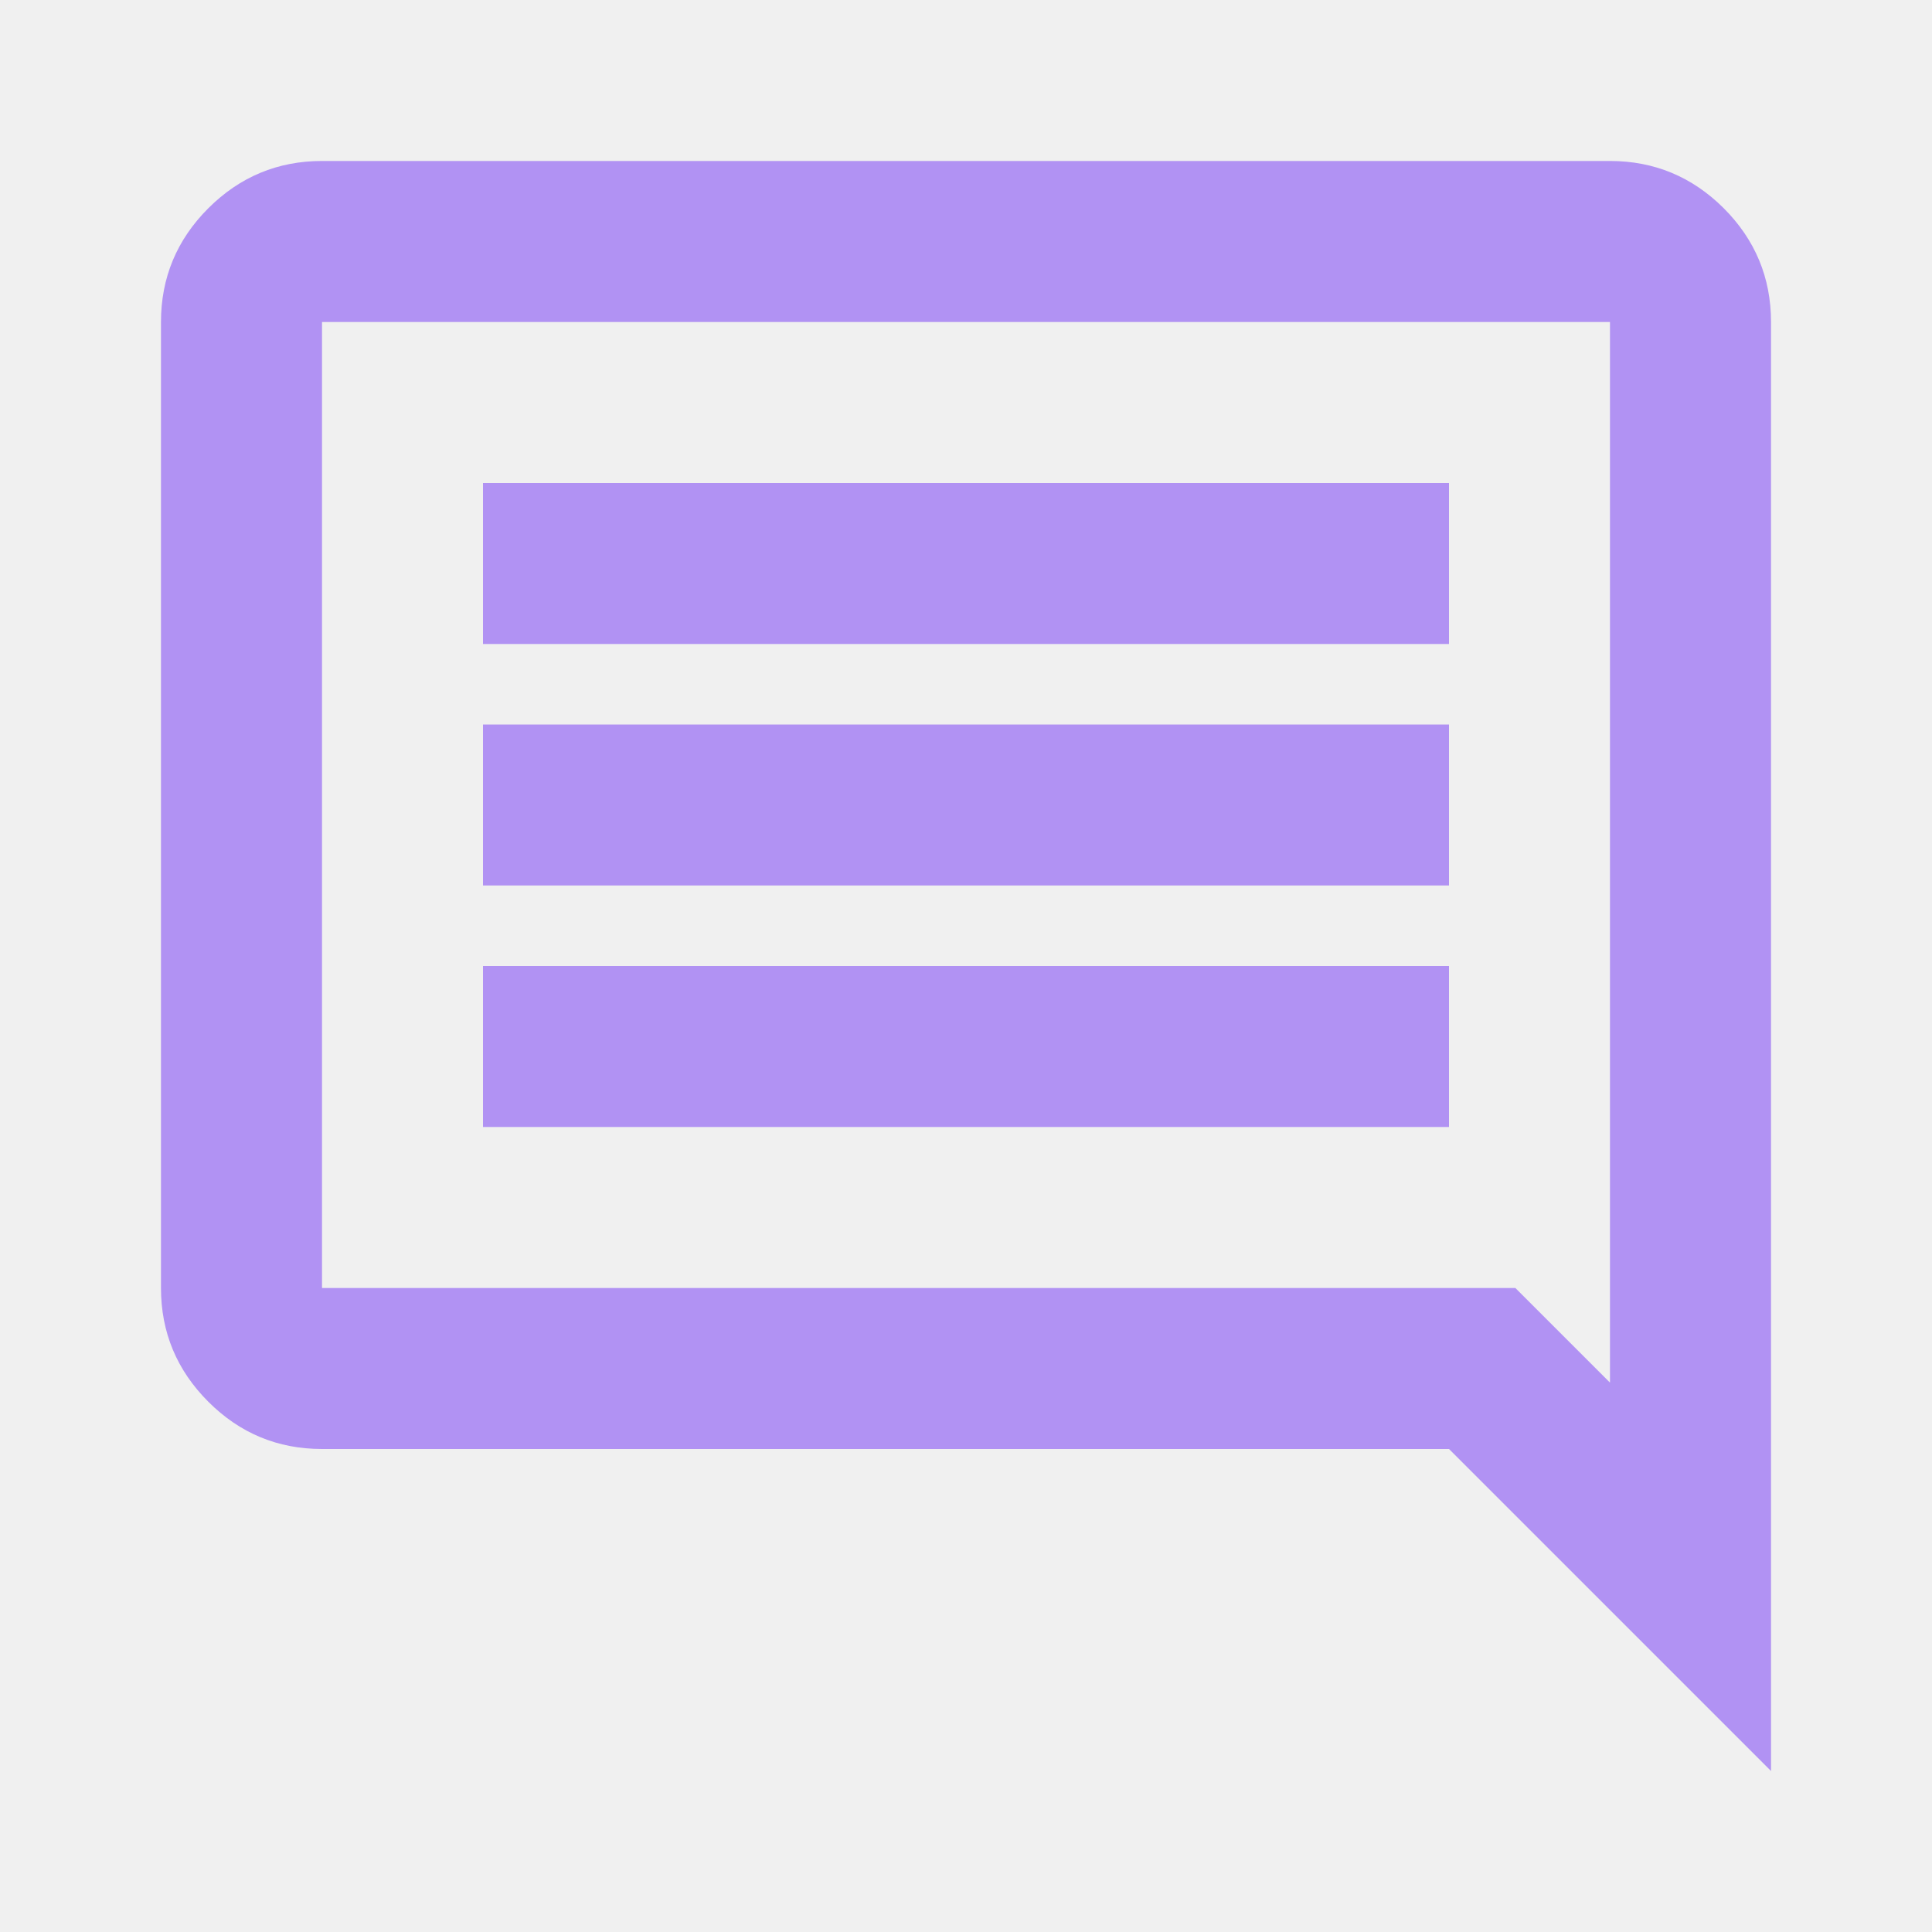
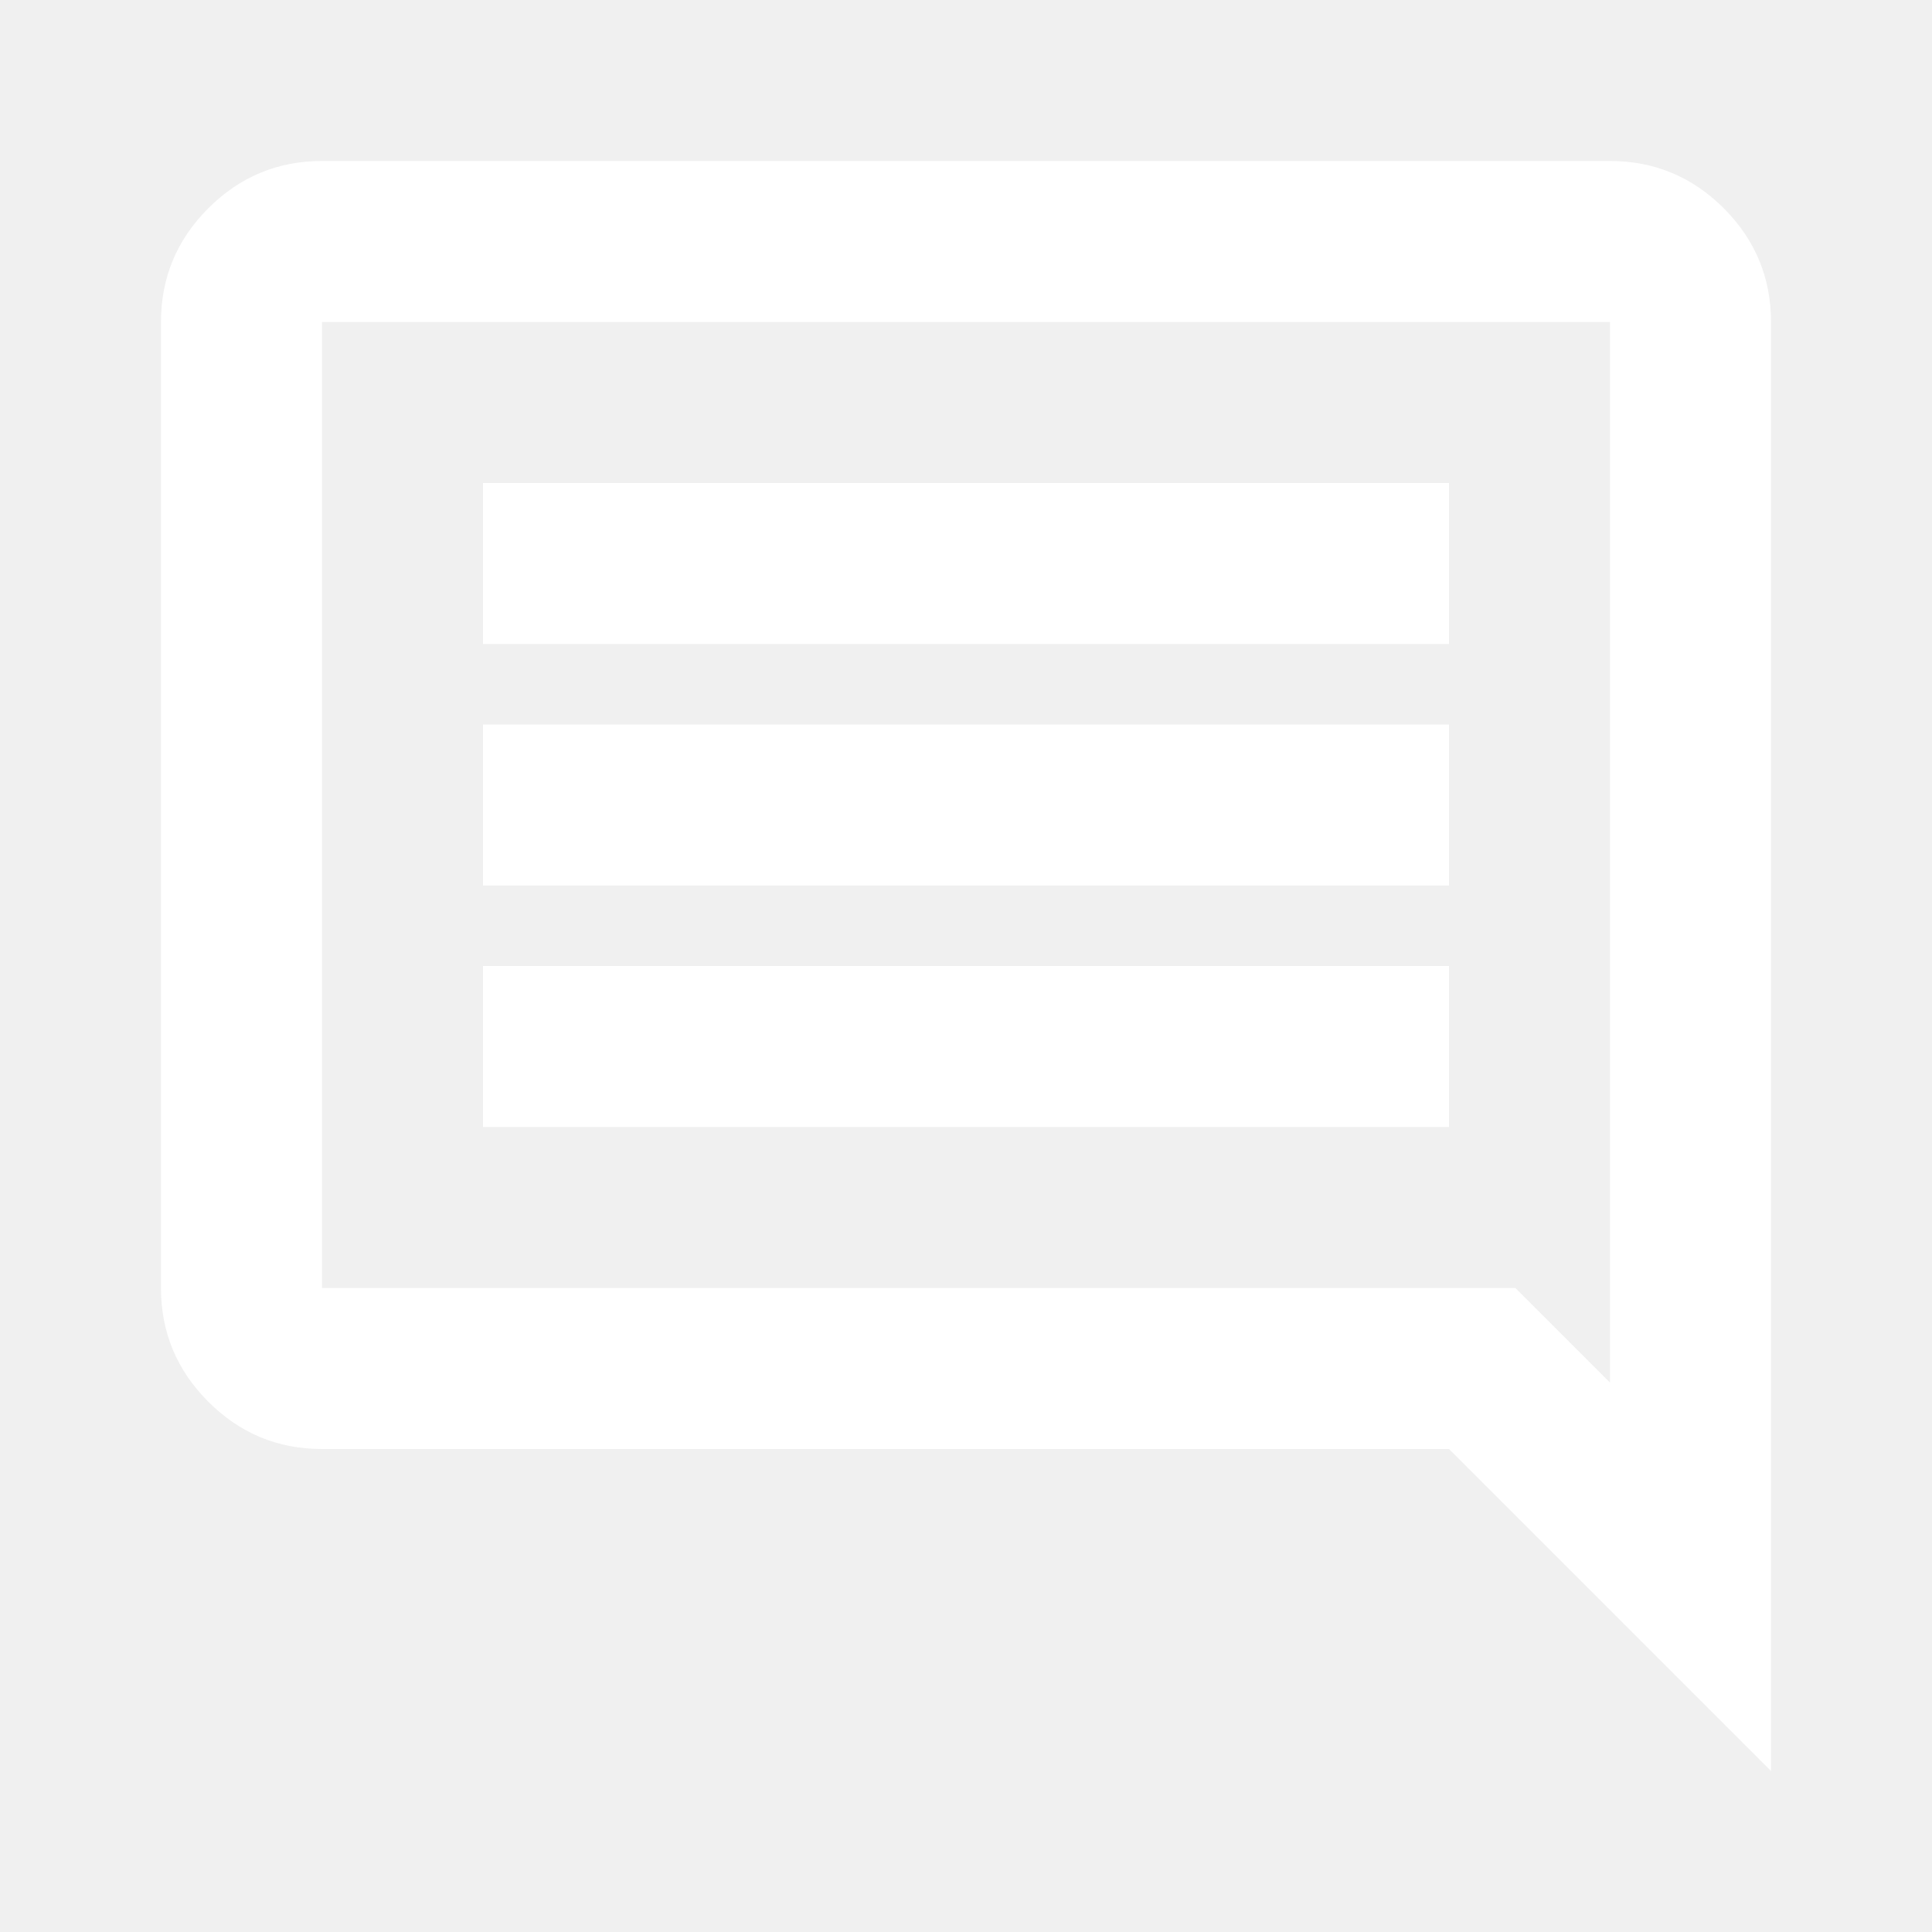
<svg xmlns="http://www.w3.org/2000/svg" width="28" height="28" viewBox="0 0 28 28" fill="none">
  <mask id="mask0_400_1264" style="mask-type:alpha" maskUnits="userSpaceOnUse" x="0" y="0" width="28" height="28">
    <rect width="28" height="28" fill="#D9D9D9" />
  </mask>
  <g mask="url(#mask0_400_1264)">
-     <path d="M7 16.333H21V14H7V16.333ZM7 12.833H21V10.5H7V12.833ZM7 9.333H21V7H7V9.333ZM25.667 25.667L21 21H4.667C4.025 21 3.476 20.772 3.019 20.315C2.562 19.858 2.333 19.308 2.333 18.667V4.667C2.333 4.025 2.562 3.475 3.019 3.018C3.476 2.562 4.025 2.333 4.667 2.333H23.333C23.975 2.333 24.524 2.562 24.982 3.018C25.438 3.475 25.667 4.025 25.667 4.667V25.667ZM4.667 4.667V18.667H21.962L23.333 20.038V4.667H4.667Z" fill="#B192F3" />
+     <path d="M7 16.333H21V14H7V16.333ZM7 12.833H21V10.5H7V12.833ZM7 9.333H21V7H7V9.333ZM25.667 25.667L21 21H4.667C4.025 21 3.476 20.772 3.019 20.315C2.562 19.858 2.333 19.308 2.333 18.667V4.667C2.333 4.025 2.562 3.475 3.019 3.018C3.476 2.562 4.025 2.333 4.667 2.333H23.333C23.975 2.333 24.524 2.562 24.982 3.018C25.438 3.475 25.667 4.025 25.667 4.667V25.667ZM4.667 4.667V18.667H21.962L23.333 20.038V4.667H4.667Z" fill="#ffffff" />
  </g>
</svg>
